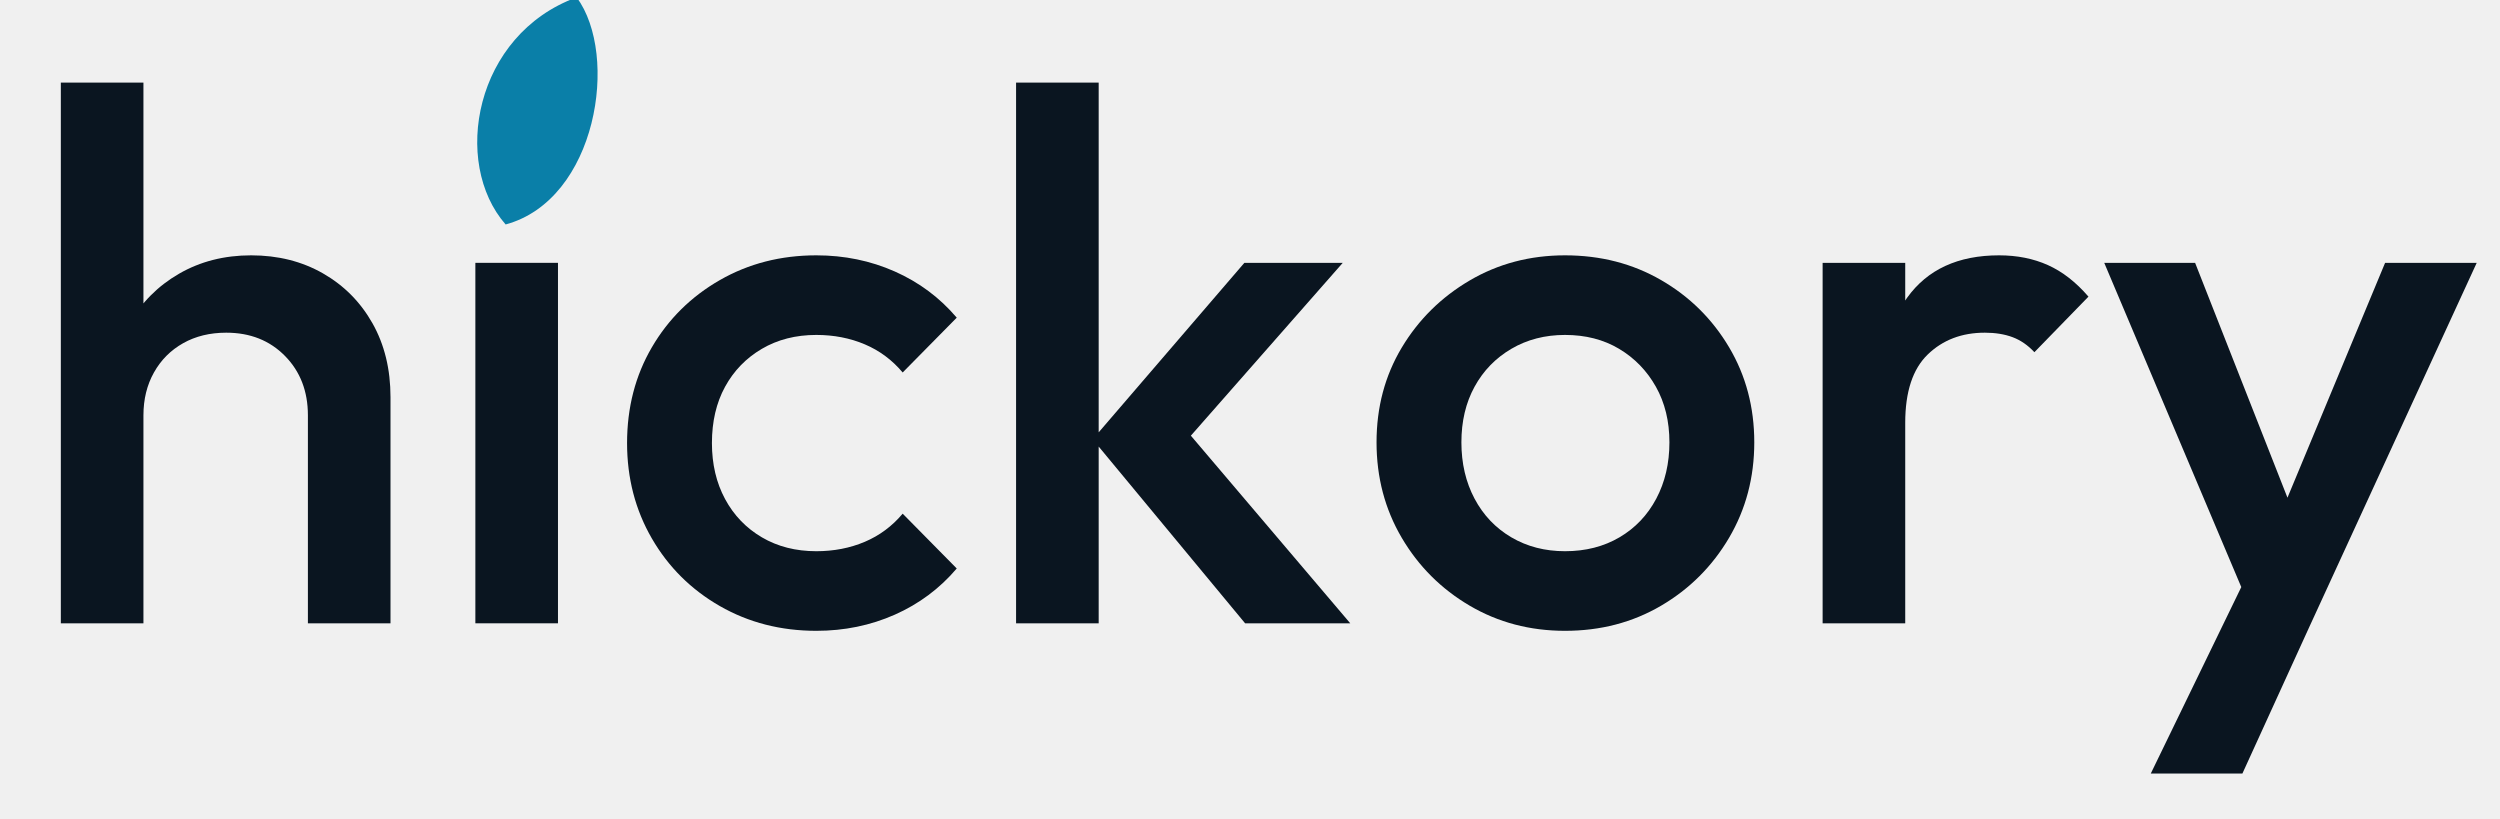
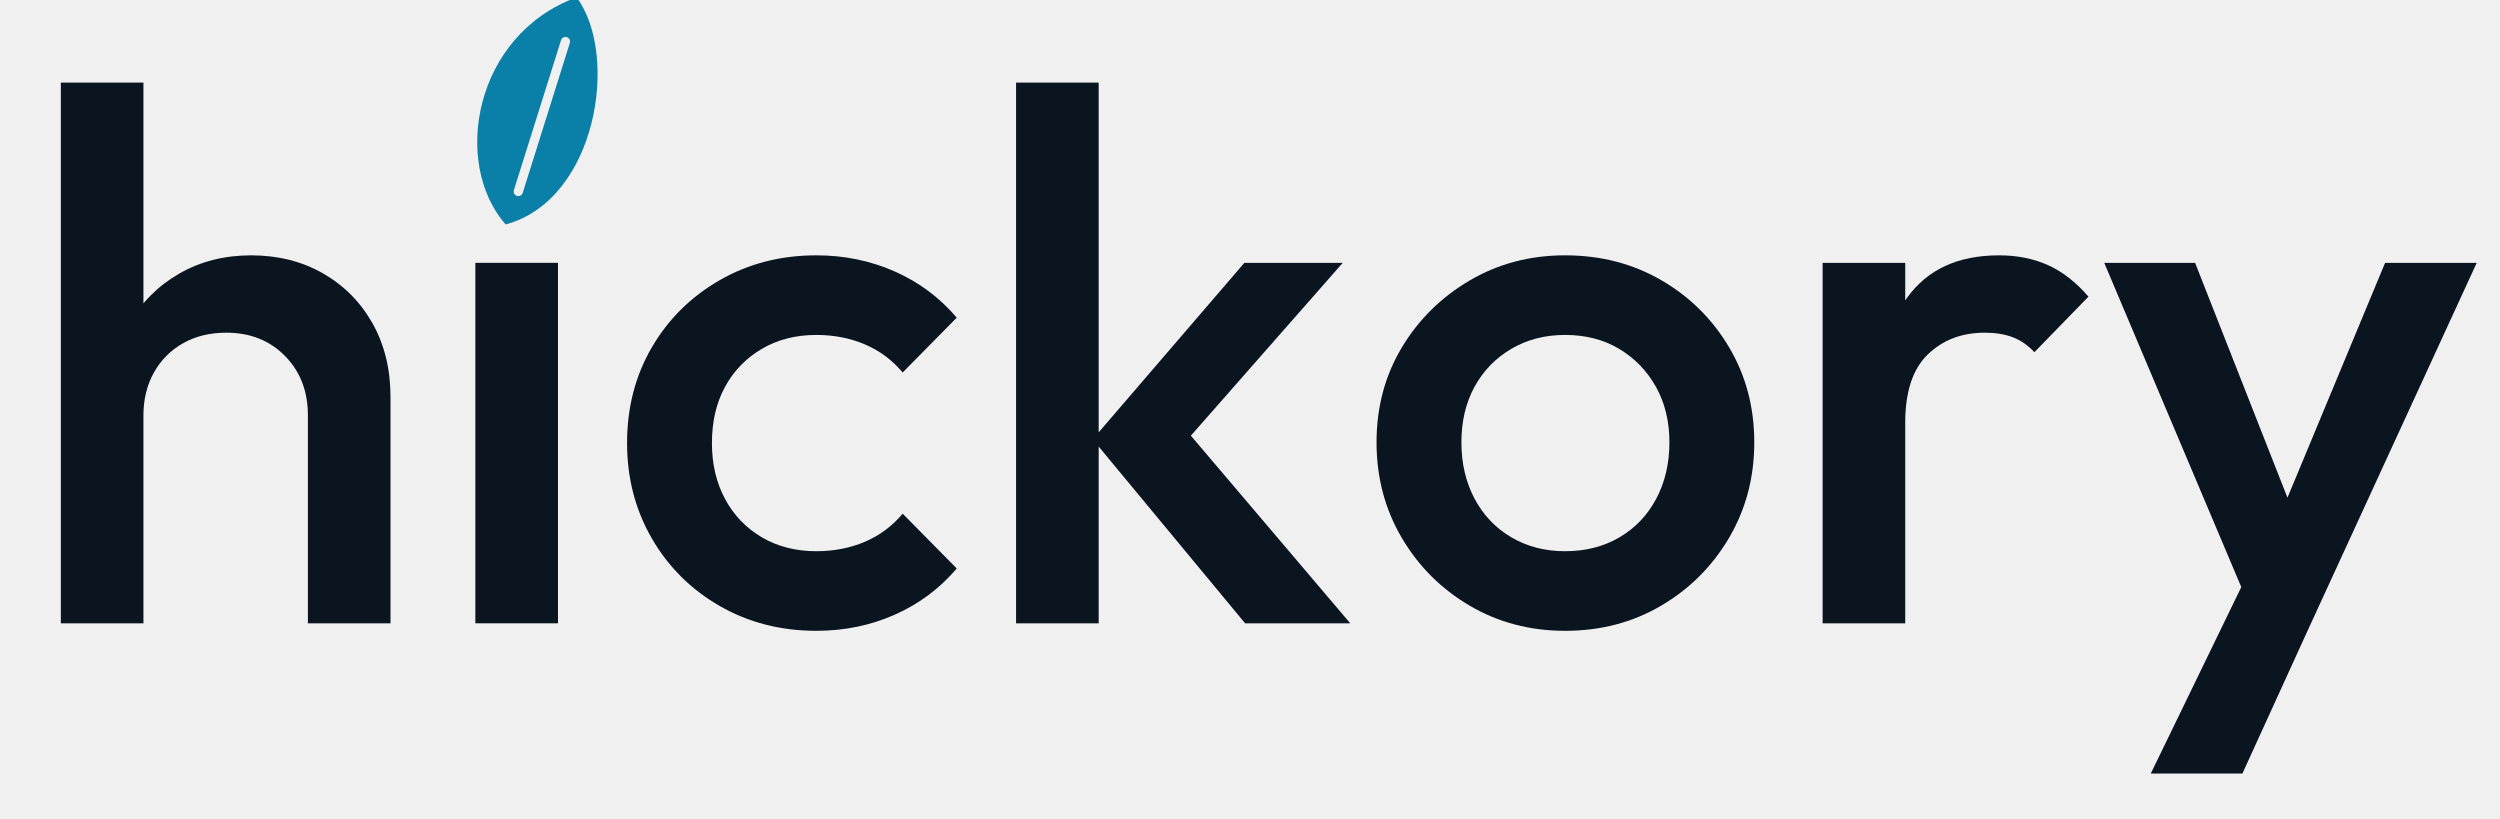
<svg xmlns="http://www.w3.org/2000/svg" viewBox="-2.0 -5.0 332.9 109.0">
  <g fill="#0A1520">
    <path transform="translate(0.00 78.0) scale(0.1 -0.1)" d="M390 0V277Q390 325 359.5 356.0Q329 387 281.245 387Q248.745 387 223.872 373.0Q199 359 185.0 334.0Q171 309 171 277L128 301Q128 356 152.0 398.5Q176 441 218.396 465.5Q260.792 490 314.396 490Q368 490 410.0 466.0Q452 442 476.0 399.5Q500 357 500 301V0ZM61 0V720H171V0Z" />
    <path transform="translate(78.50 78.0) scale(0.1 -0.1)" d="M282 -10Q211 -10 153.5 23.0Q96 56 63.0 113.0Q30 170 30 240Q30 311 63.0 367.5Q96 424 153.5 457.0Q211 490 282 490Q338 490 386.5 468.5Q435 447 469 407L397 334Q376 359 346.5 371.5Q317 384 282 384Q241 384 209.5 365.5Q178 347 160.5 315.0Q143 283 143 240Q143 198 160.5 165.5Q178 133 209.5 114.5Q241 96 282 96Q317 96 346.5 108.5Q376 121 397 146L469 73Q435 33 386.5 11.5Q338 -10 282 -10Z" />
    <path transform="translate(127.20 78.0) scale(0.1 -0.1)" d="M366 0 163 245 365 480H496L264 216L269 279L506 0ZM61 0V720H171V0Z" />
    <path transform="translate(178.30 78.0) scale(0.1 -0.1)" d="M281 -10Q211 -10 154.0 23.5Q97 57 63.5 114.0Q30 171 30 241Q30 311 63.5 367.0Q97 423 154.0 456.5Q211 490 281 490Q352 490 409.0 457.0Q466 424 499.5 367.5Q533 311 533 241Q533 171 499.5 114.0Q466 57 409.0 23.5Q352 -10 281 -10ZM281 96Q322 96 353.5 114.5Q385 133 402.5 166.0Q420 199 420 241Q420 283 402.0 315.0Q384 347 353.0 365.5Q322 384 281 384Q241 384 209.5 365.5Q178 347 160.5 315.0Q143 283 143 241Q143 199 160.5 166.0Q178 133 209.5 114.5Q241 96 281 96Z" />
    <path transform="translate(234.60 78.0) scale(0.1 -0.1)" d="M61 0V480H171V0ZM171 267 133 286Q133 377 173.5 433.5Q214 490 296 490Q332 490 361.0 477.0Q390 464 415 435L343 361Q330 375 314.0 381.0Q298 387 277 387Q231 387 201.0 358.0Q171 329 171 267Z" />
    <path transform="translate(277.10 78.0) scale(0.1 -0.1)" d="M216 -5 11 480H132L272 124H237L385 480H507L284 -5ZM73 -200 222 107 284 -5 195 -200Z" />
    <path transform="translate(55.10 78.0) scale(0.1 -0.1)" d="M62 0V480H172V0Z" />
  </g>
  <g fill="#0A7FA8">
-     <path transform="translate(65.33 24.89) rotate(-22)" d="M0 0 C -3.6 -10.3 5.6 -25.0 20.1 -24.5 C 22.5 -15.2 12.5 1.5 0 0 Z" />
+     <g transform="translate(65.33 24.89) rotate(-22)">
+       <mask id="hl-leaf-1" maskUnits="userSpaceOnUse" x="-100" y="-100" width="200" height="200">
+         <rect x="-100" y="-100" width="200" height="200" fill="white" />
+         <path d="M3.21 -3.44 L16.51 -19.60" fill="none" stroke="black" stroke-width="1.23" stroke-linecap="round" />
+       </mask>
+       <path d="M0 0 C -3.6 -10.3 5.6 -25.0 20.1 -24.5 C 22.5 -15.2 12.5 1.5 0 0 Z" mask="url(#hl-leaf-1)" />
+     </g>
  </g>
  <g fill="#0A1520" opacity="0.75" />
</svg>
